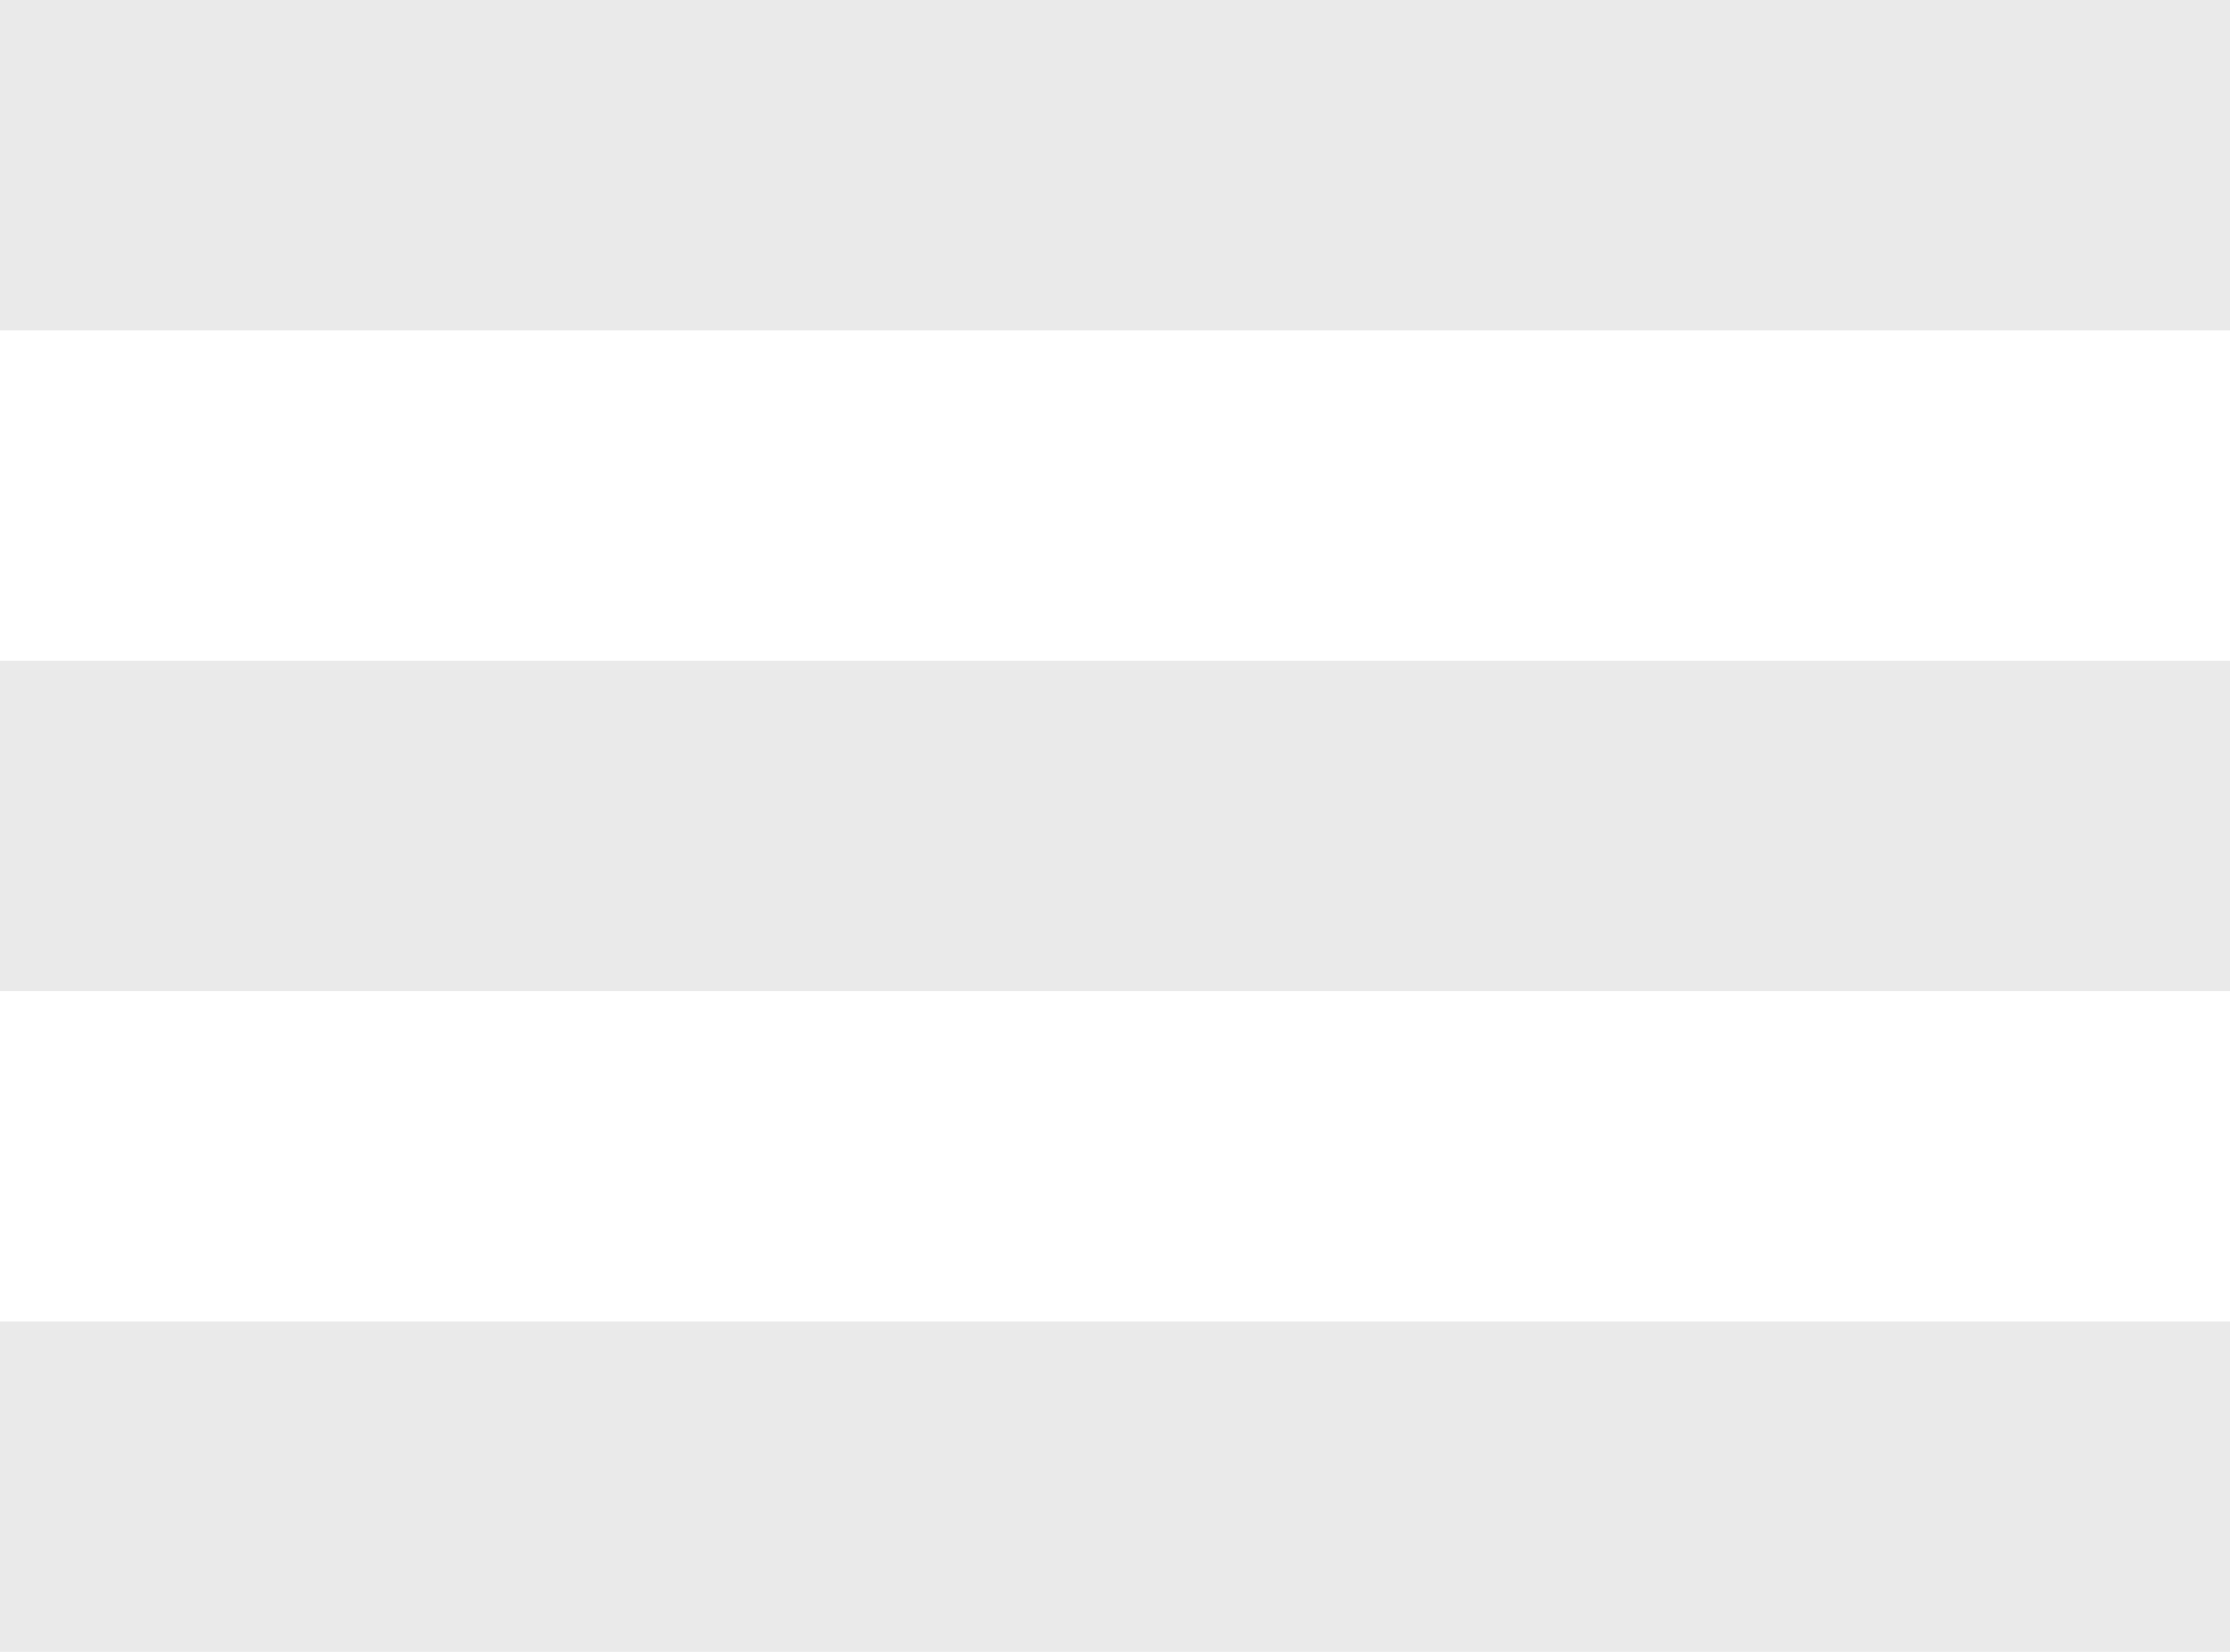
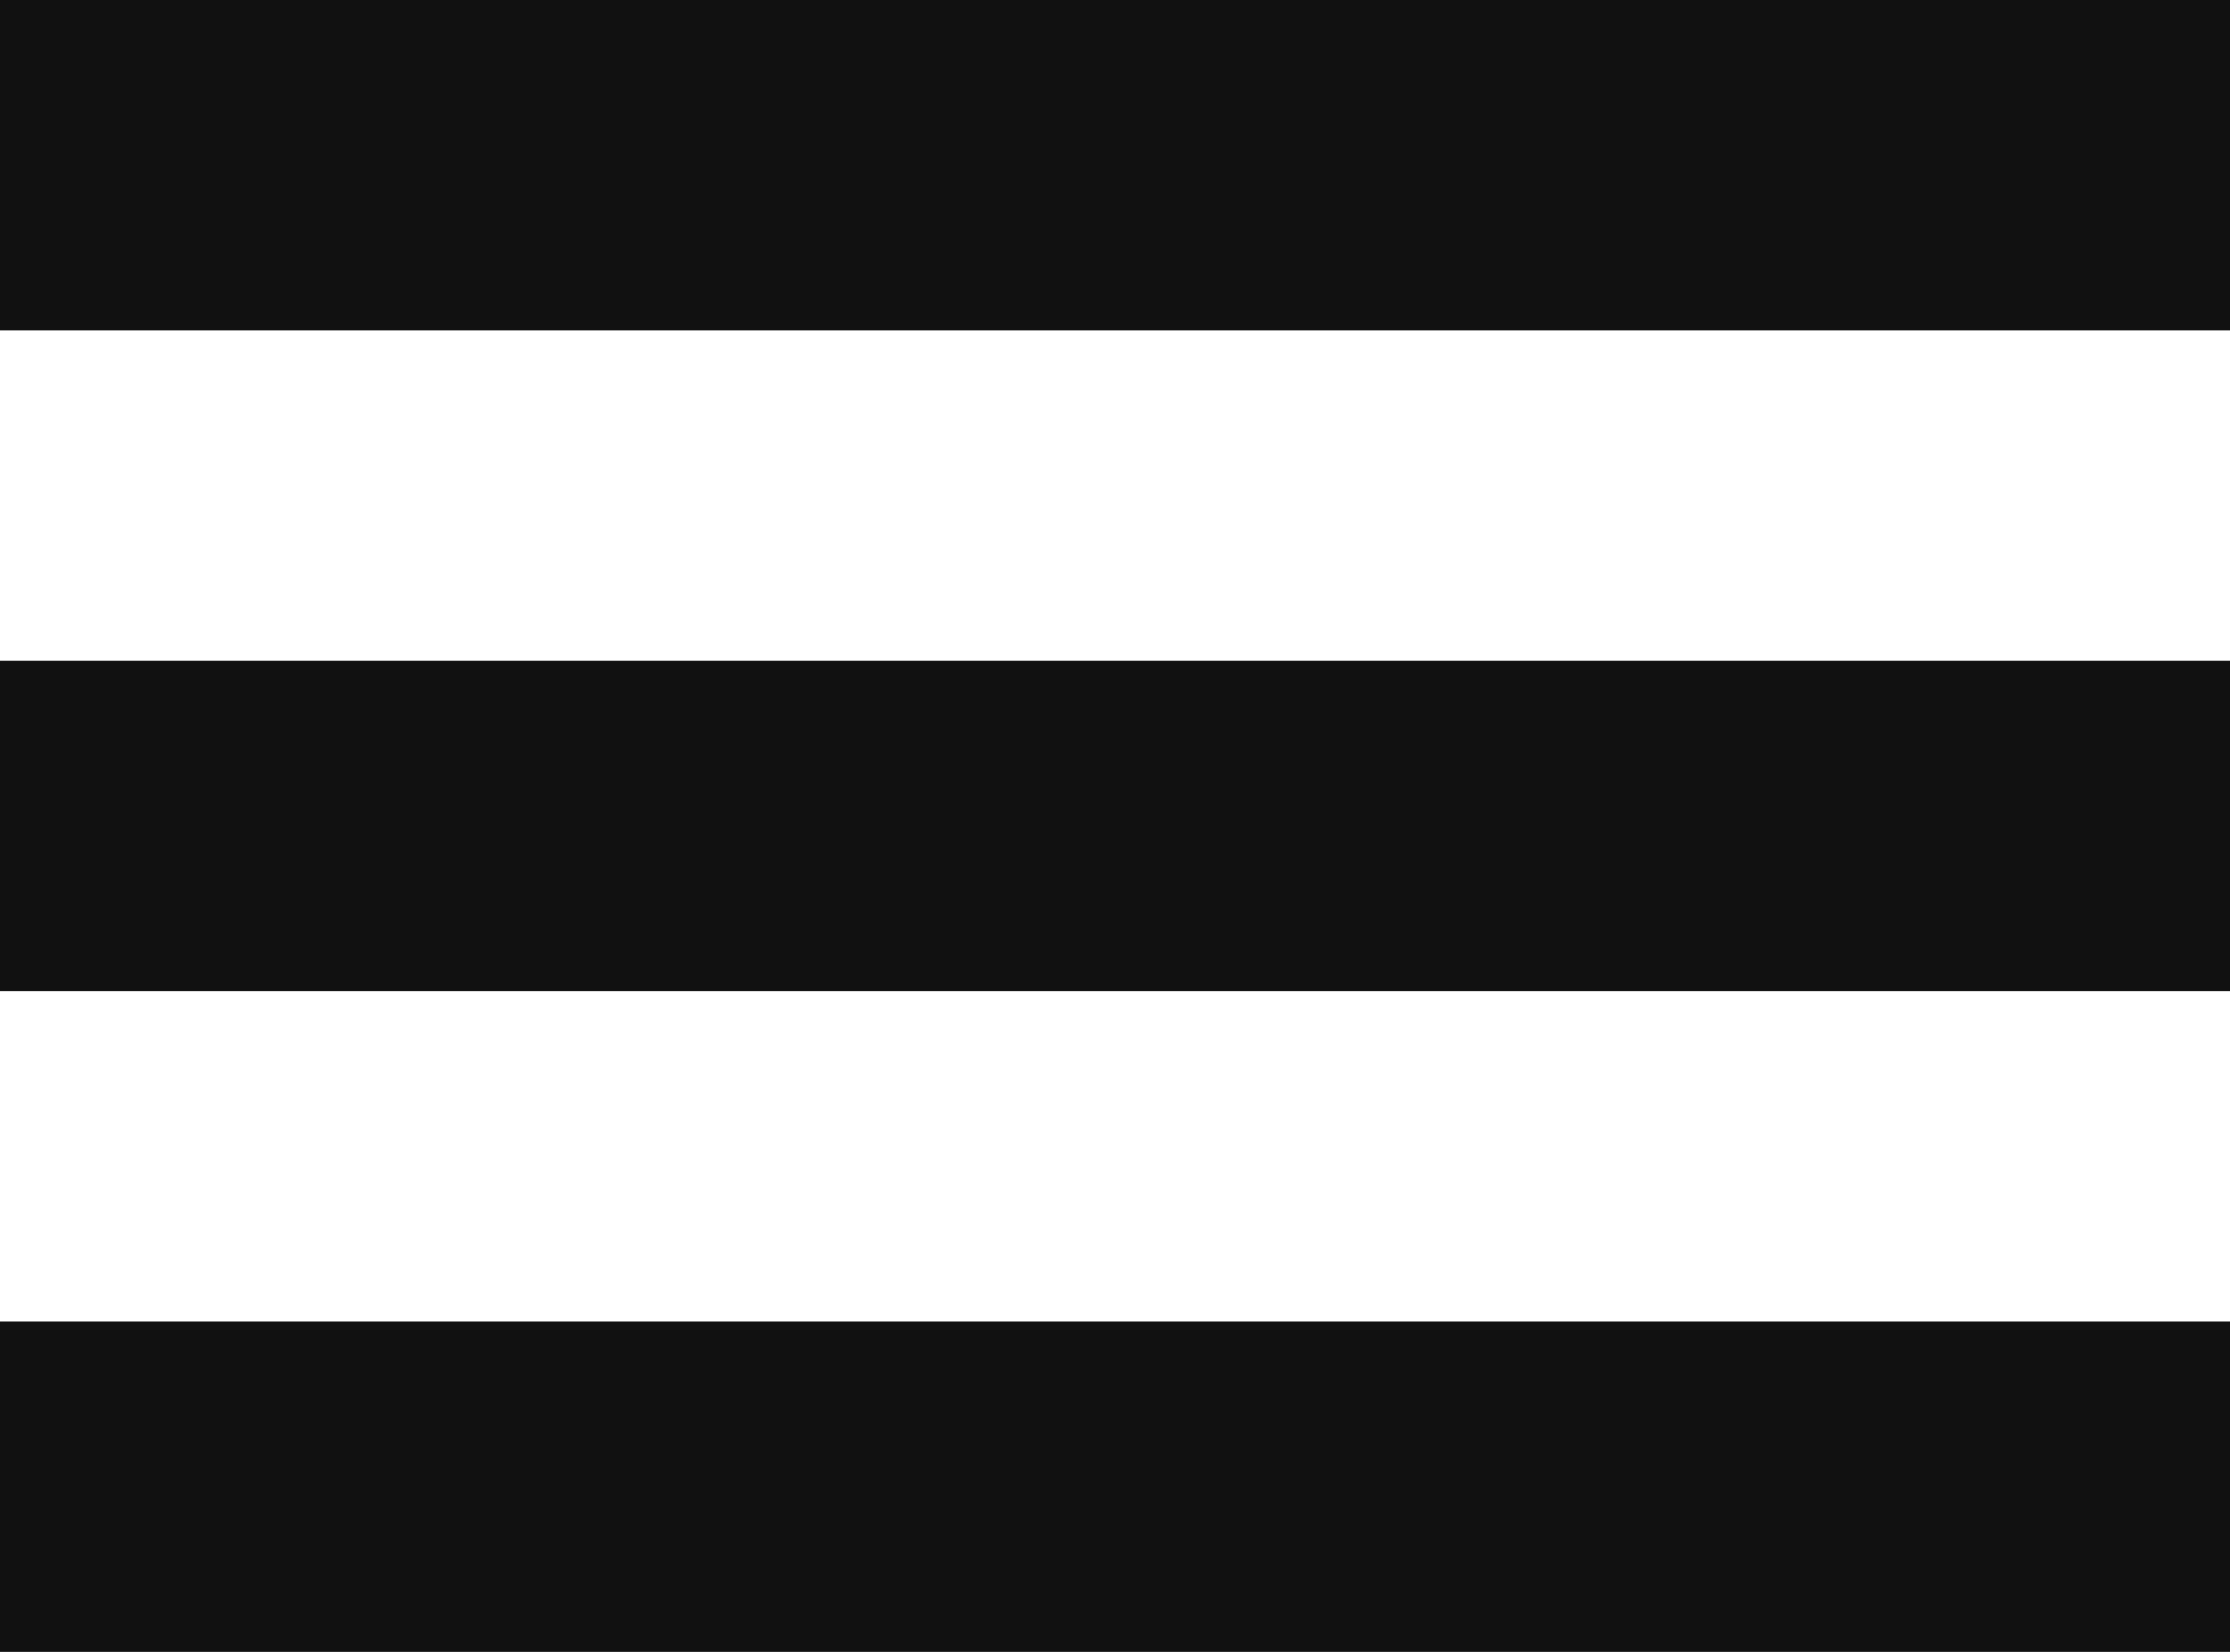
<svg xmlns="http://www.w3.org/2000/svg" version="1.1" id="Layer_1" width="27px" height="20px" viewBox="0 0 27 20">
  <g>
-     <rect fill="#EAEAEA" width="27" height="4" />
-     <rect y="8" fill="#EAEAEA" width="27" height="4" />
-     <rect y="16" fill="#EAEAEA" width="27" height="4" />
+     <rect fill="#111111" width="27" height="4" />
+     <rect y="8" fill="#111111" width="27" height="4" />
+     <rect y="16" fill="#111111" width="27" height="4" />
  </g>
</svg>
